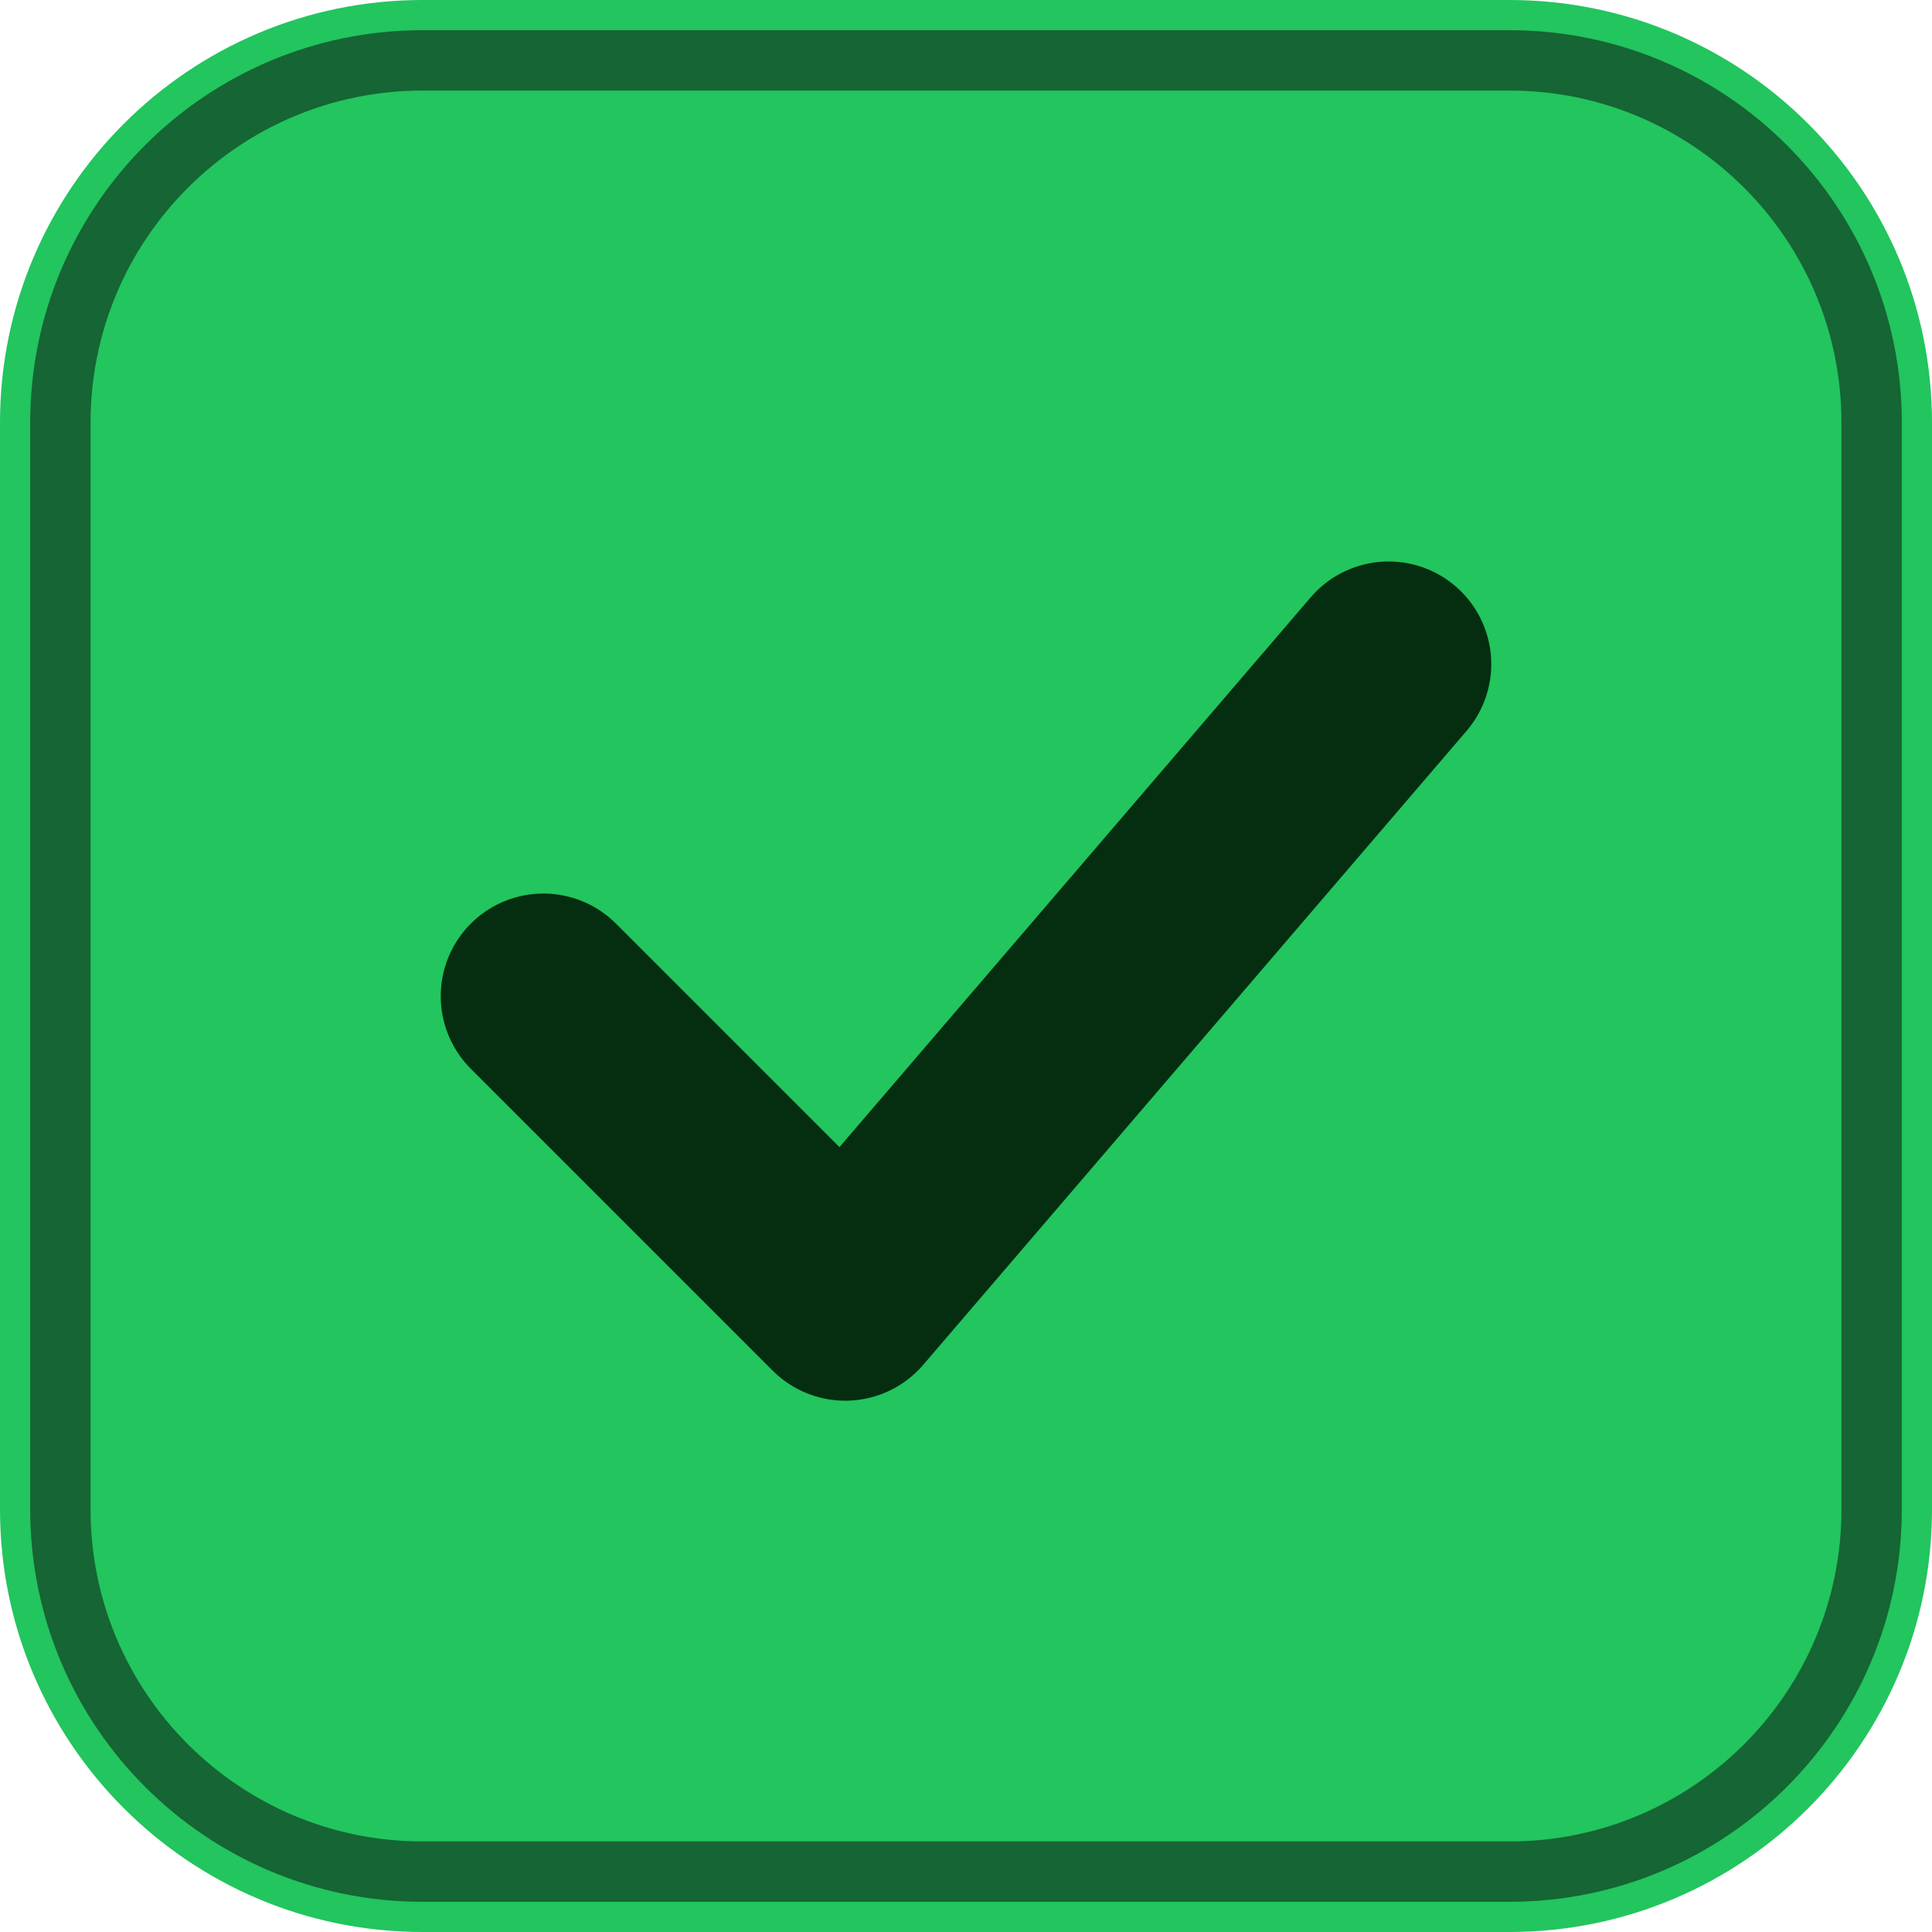
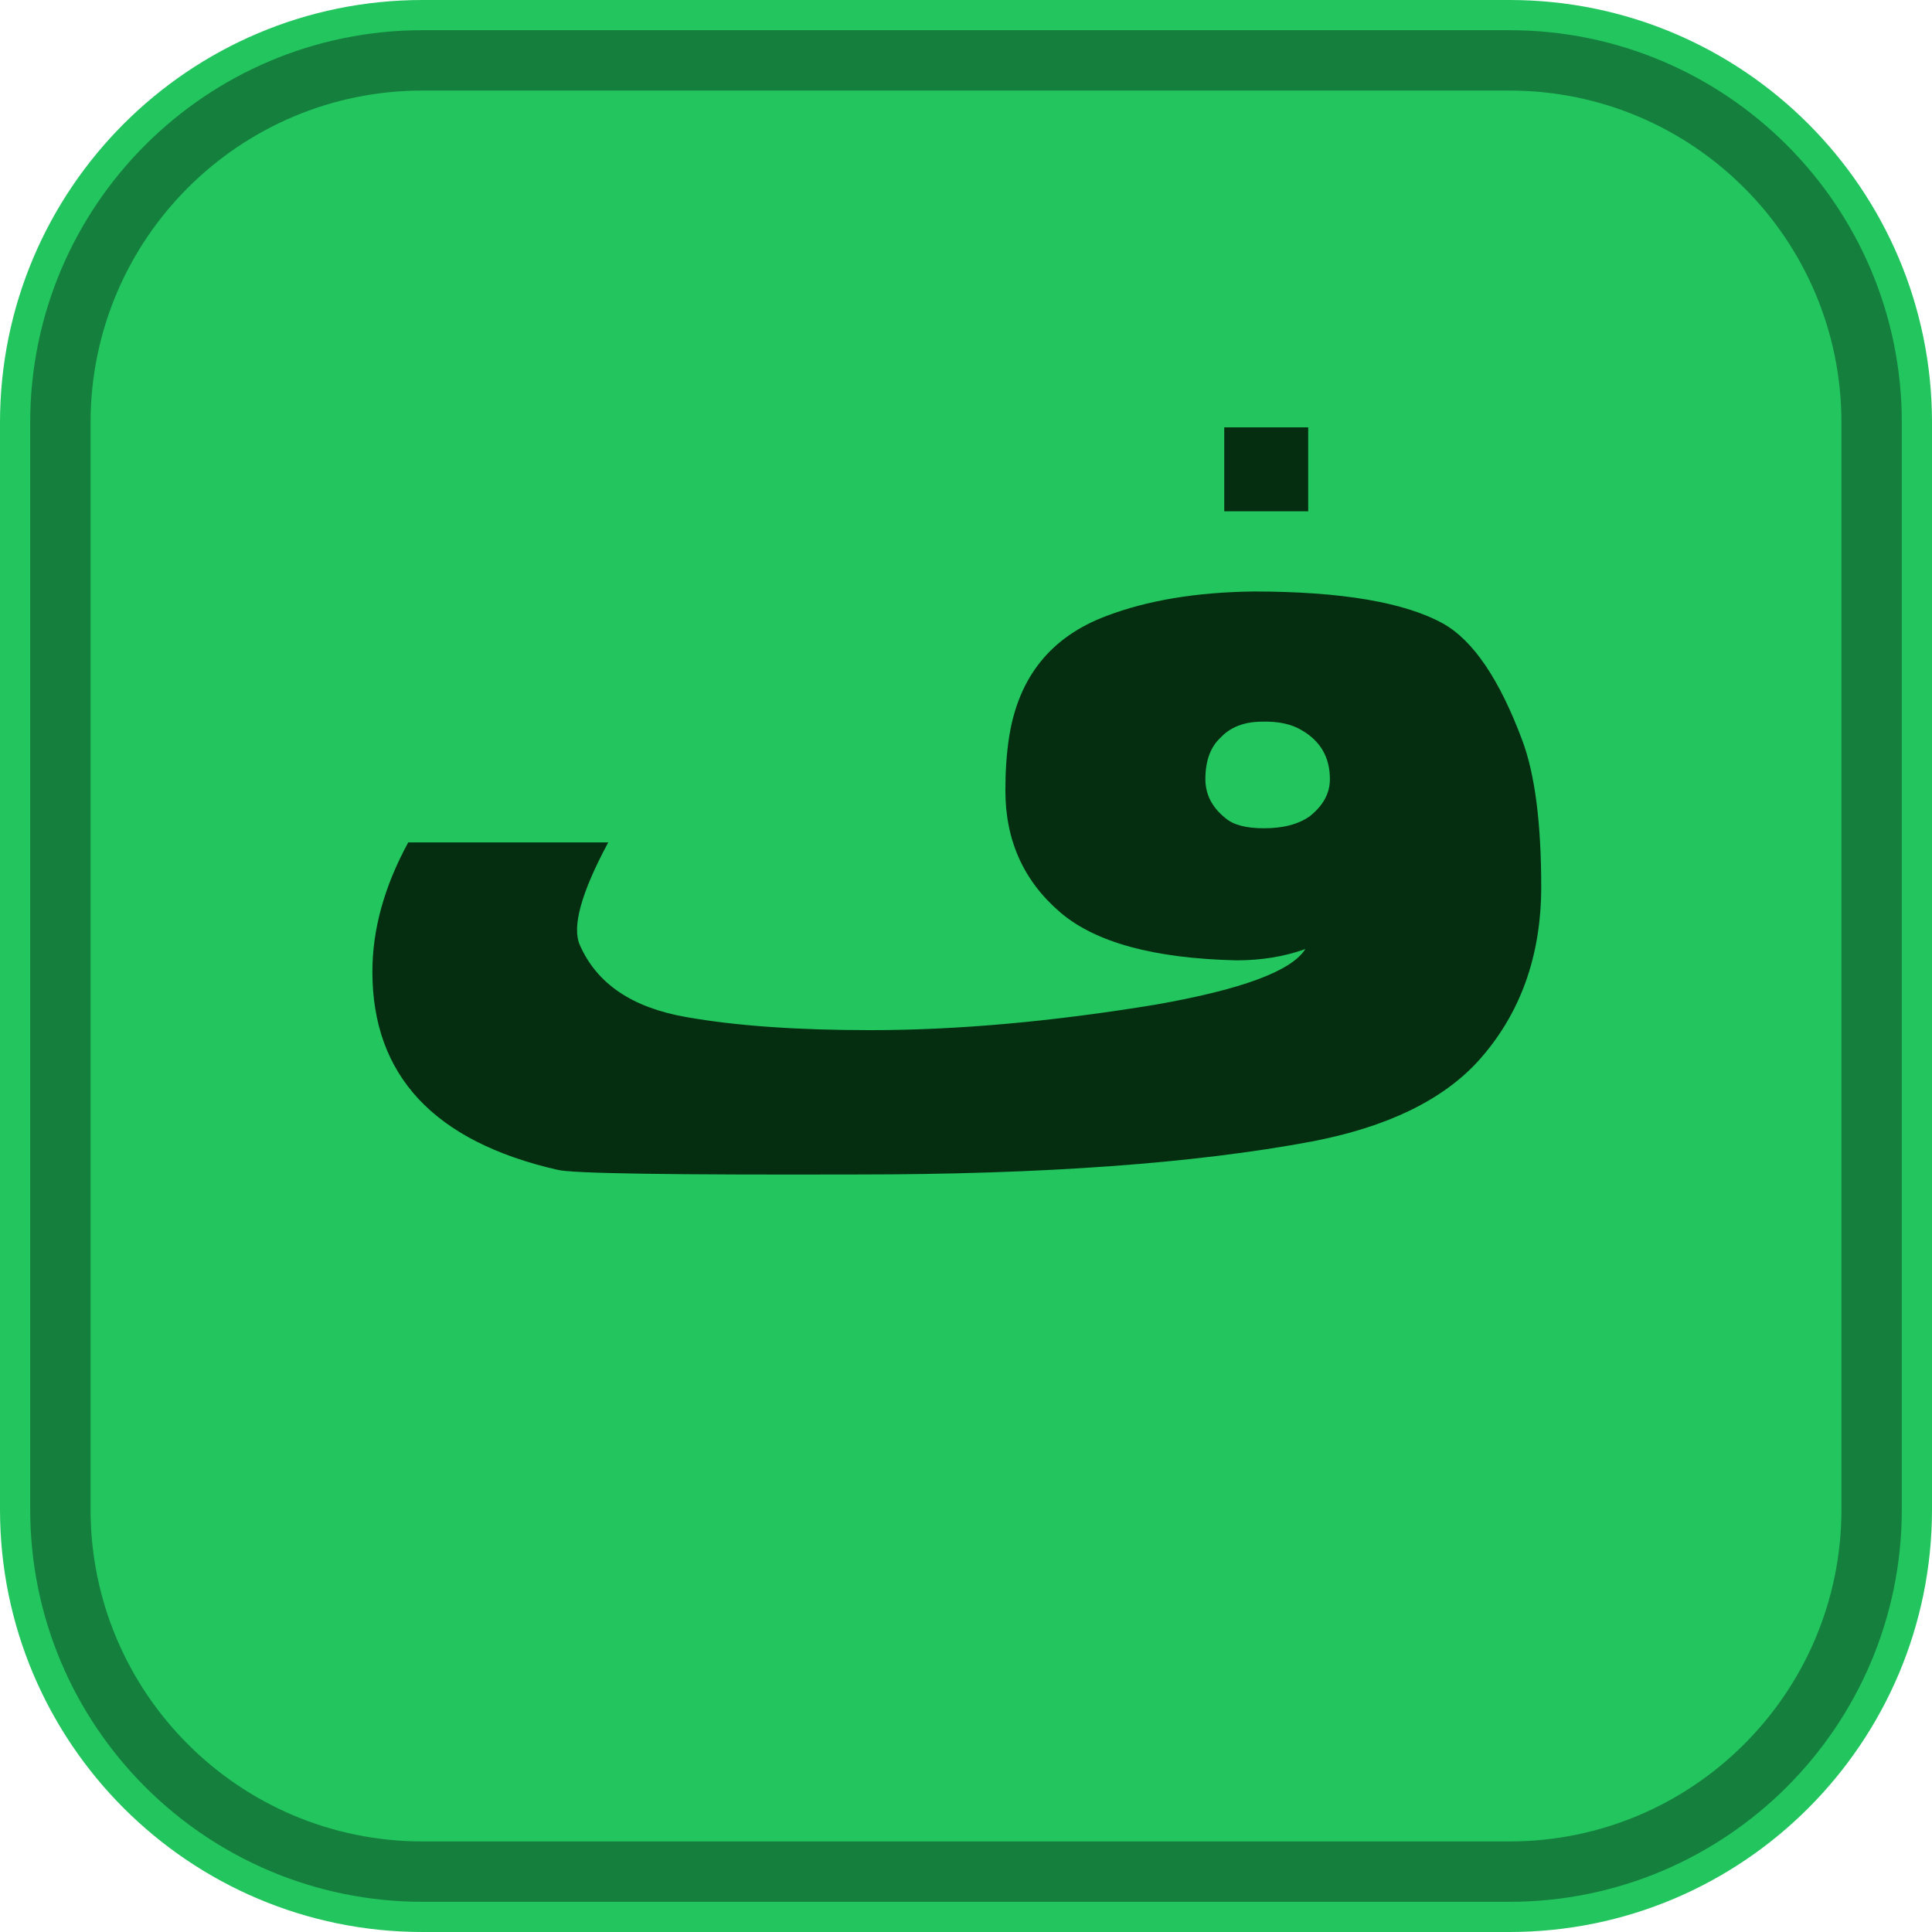
<svg xmlns="http://www.w3.org/2000/svg" width="32" height="32" viewBox="0 0 32 32">
  <rect width="32" height="32" rx="7" fill="#22c55e" />
-   <rect x="1" y="1" width="30" height="30" rx="6" fill="none" stroke="#166534" stroke-width="1" />
-   <path d="M9 16.5 L14 21.5 L23 11" fill="none" stroke="#052e10" stroke-width="3.4" stroke-linecap="round" stroke-linejoin="round" />
+   <rect x="1" y="1" width="30" height="30" rx="6" fill="none" stroke="#15803d" stroke-width="1" />
+   <text x="16" y="19" text-anchor="middle" font-family="Vazirmatn, Tahoma, 'Segoe UI', Arial, sans-serif" font-weight="800" font-size="19" fill="#052e10">ف</text>
</svg>
